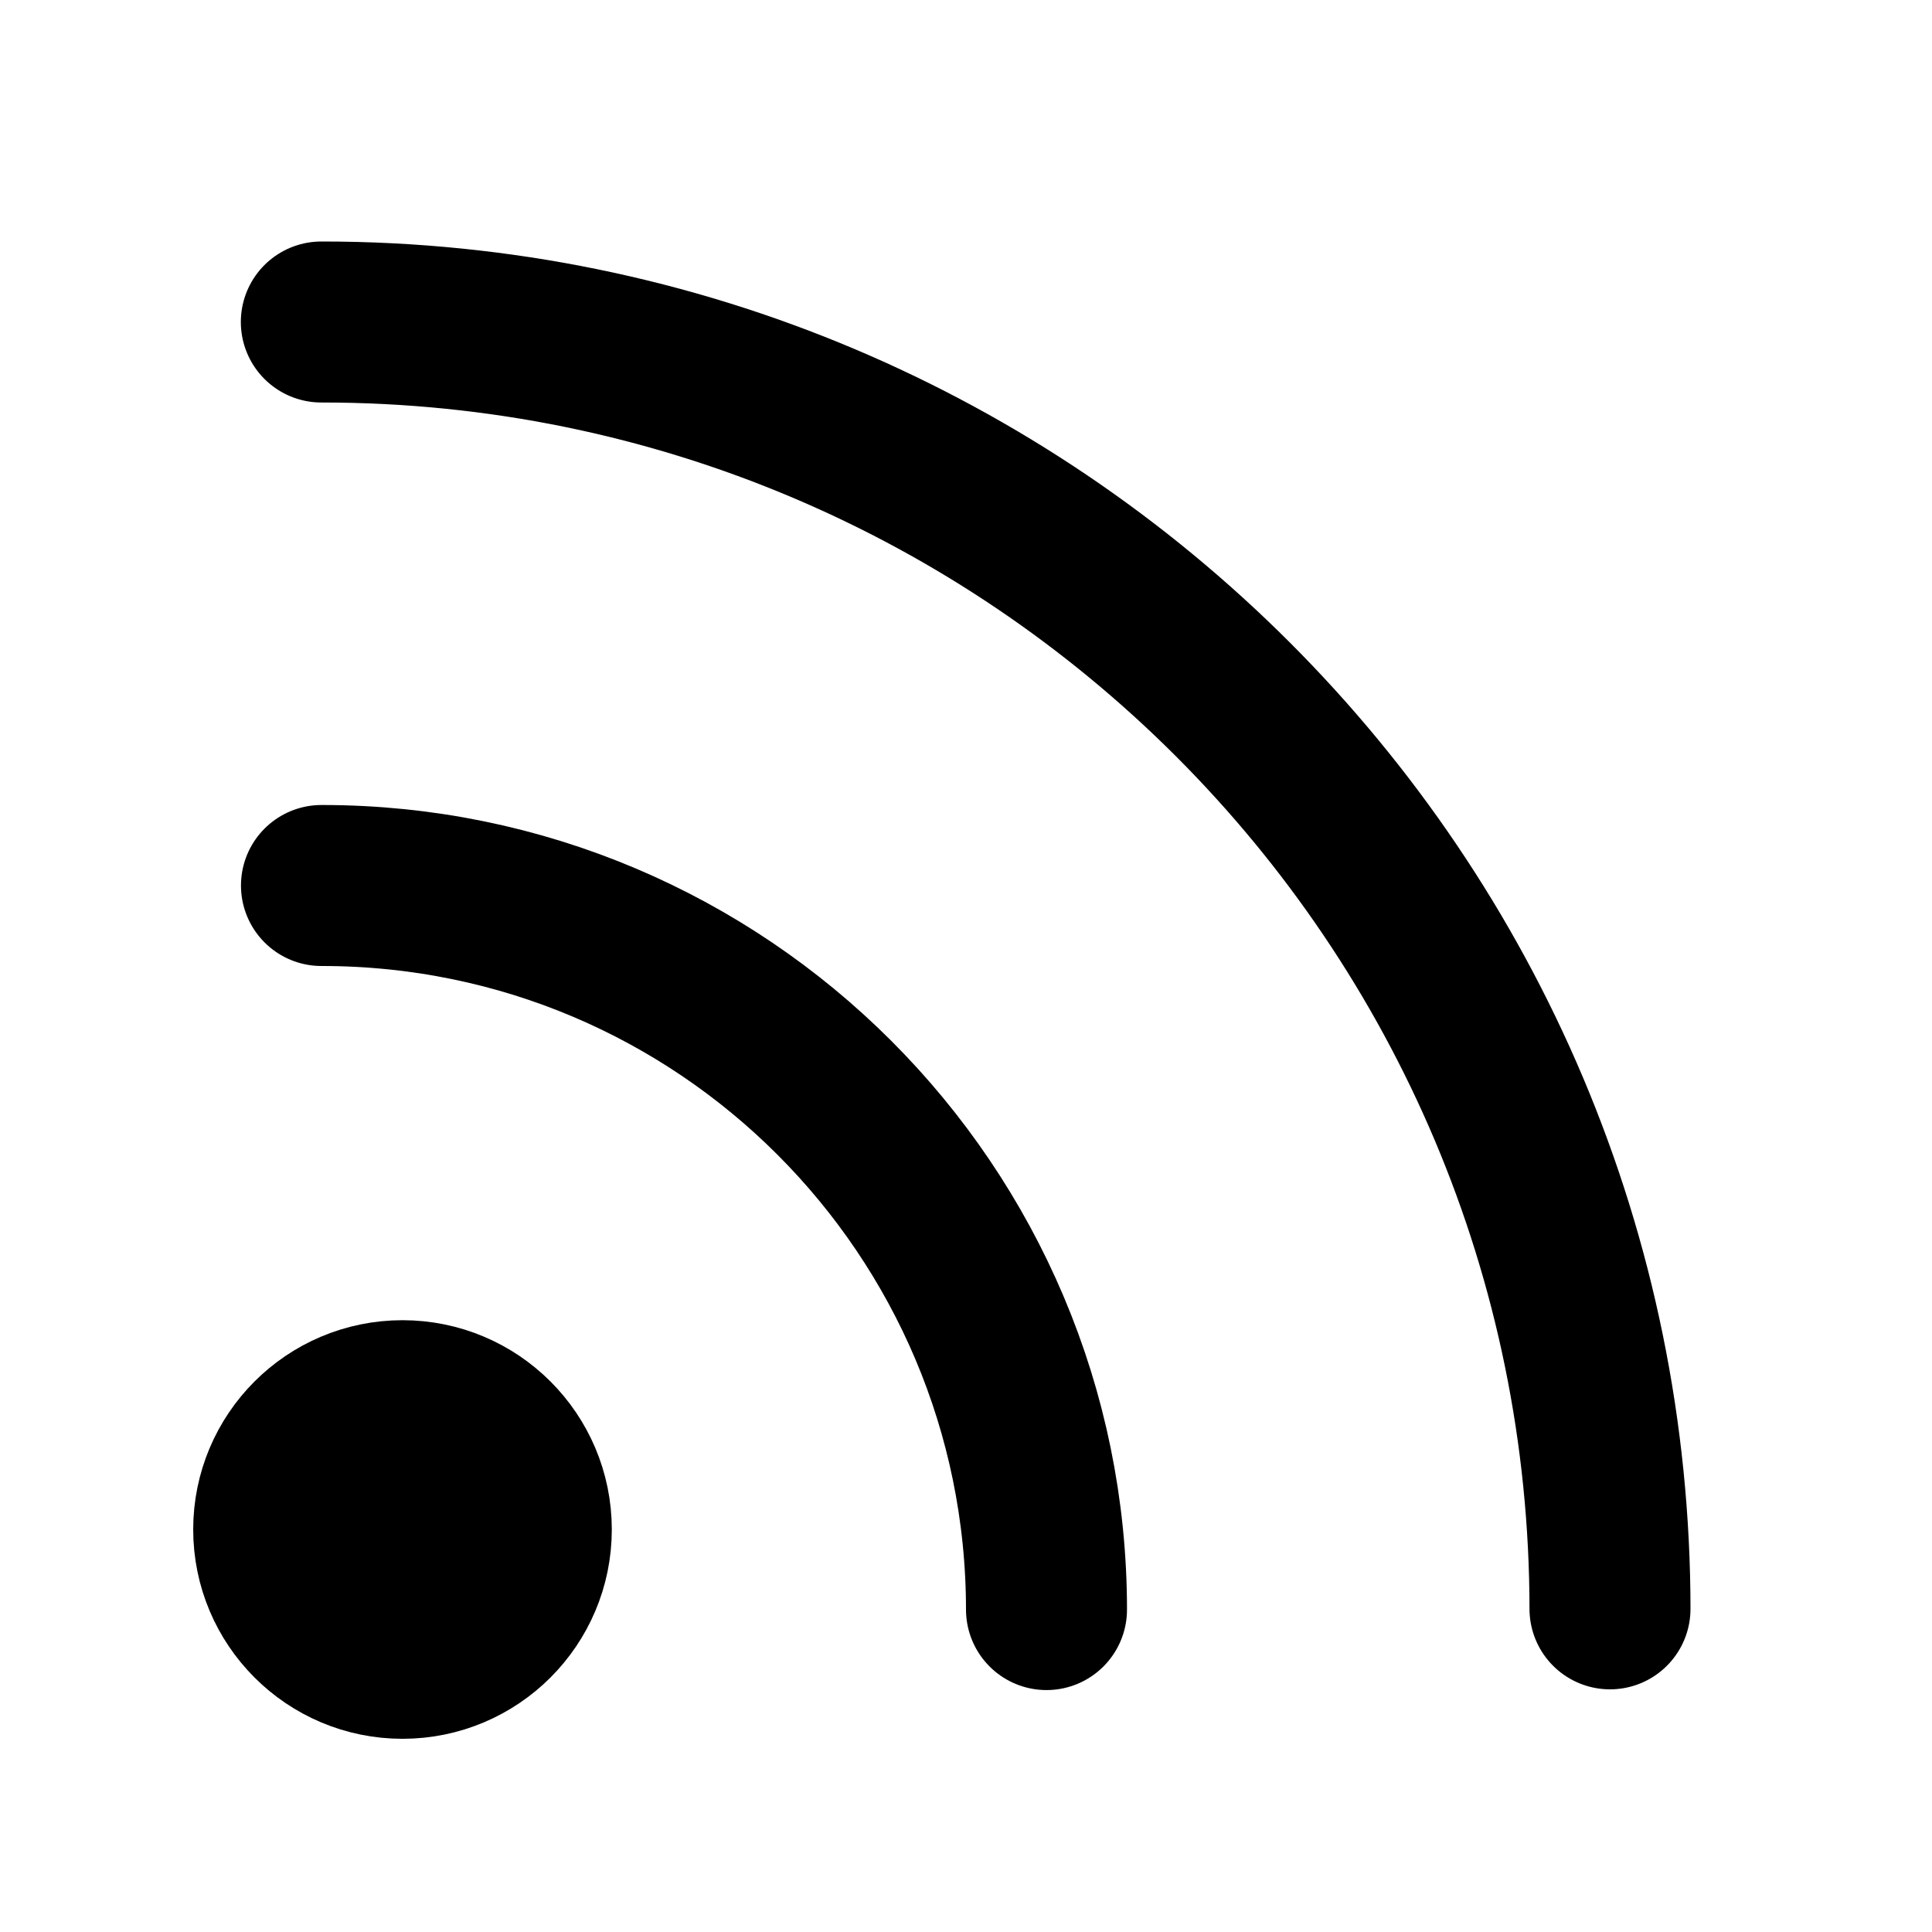
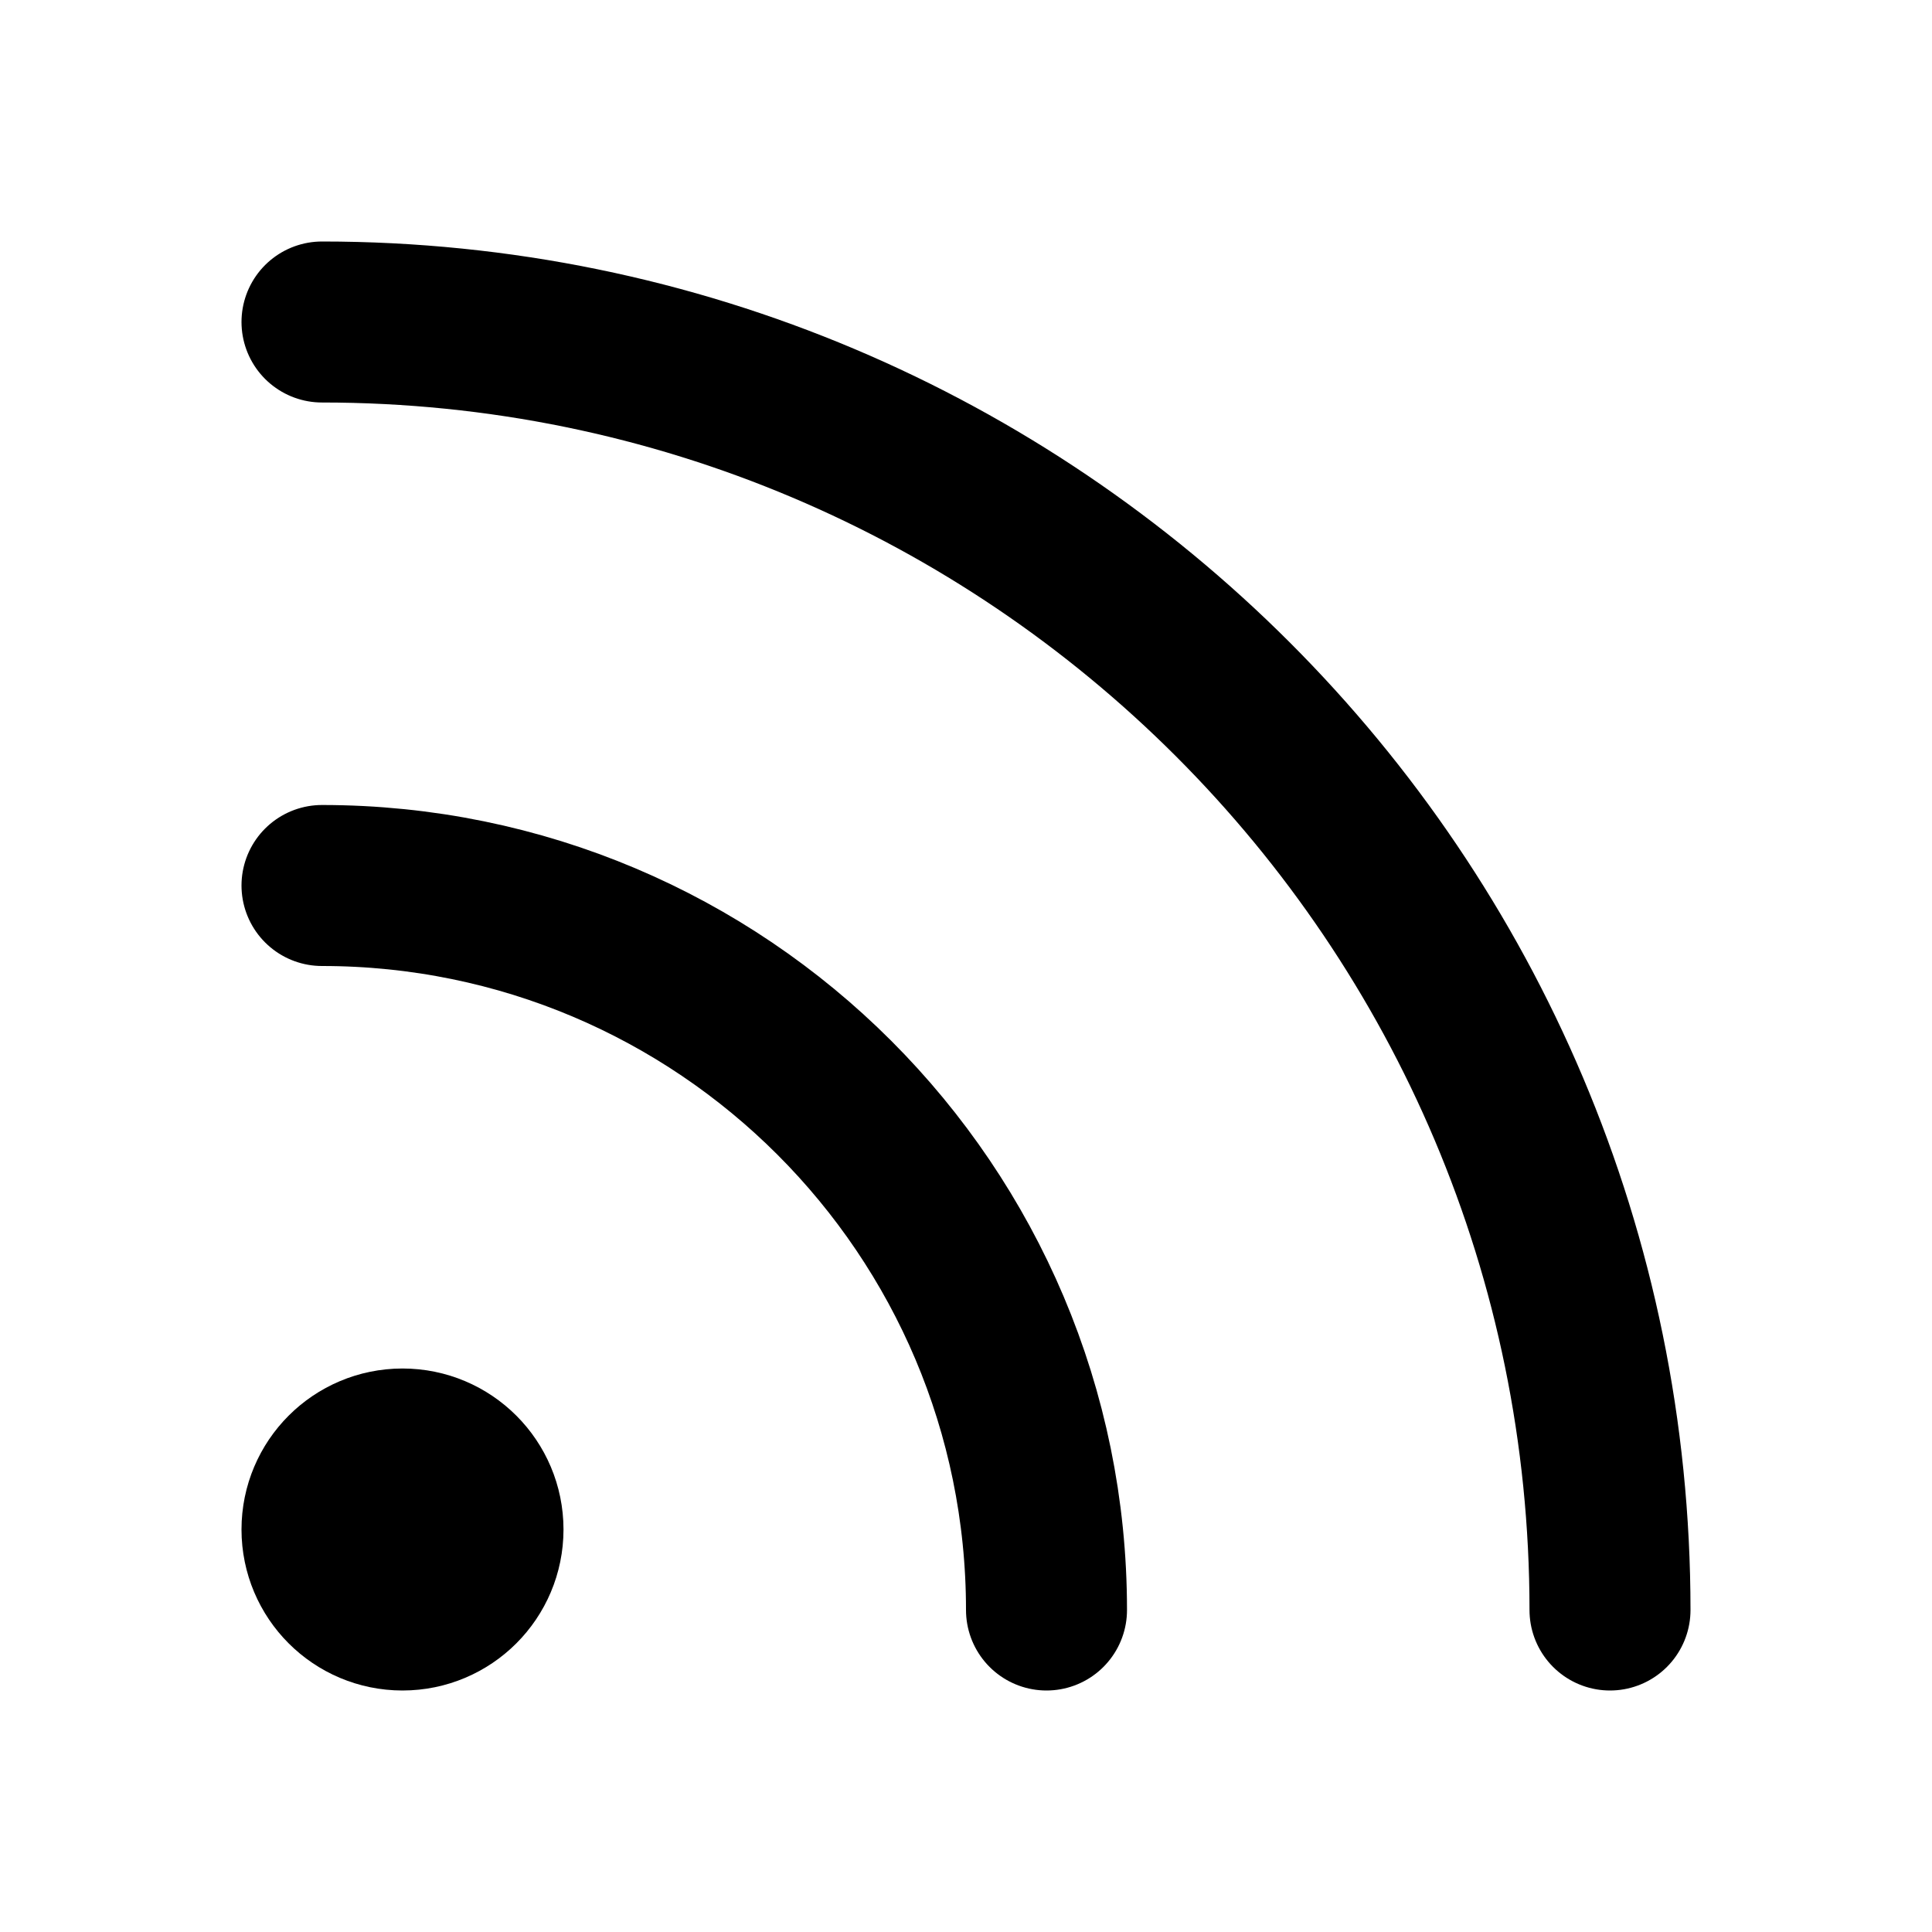
<svg xmlns="http://www.w3.org/2000/svg" version="1.0" role="img" class="icon icon-rss" viewBox="0 0 24 24" height="1.25rem" width="1.25rem" fill="none" aria-hidden="true" focusable="false" stroke="currentColor" stroke-width="2" stroke-linecap="round" stroke-linejoin="round">
-   <circle cx="5" cy="19" r="1.6" fill="currentColor" id="nucleus" />
-   <circle cx="4" cy="20" r="9" fill="none" stroke-dasharray="14.14 42.41" stroke-dashoffset="14.14" id="inner-ring" />
-   <circle cx="4" cy="20" r="16" fill="none" stroke-dasharray="25.13 75.40" stroke-dashoffset="25.13" id="outer-ring" />
+   <path d="M4 11 A 9 9 0 0 1 13 20" />
+   <path d="M4 4 A 16 16 0 0 1 20 20" />
+   <circle cx="5" cy="19" r="1" fill="currentColor" />
</svg>
